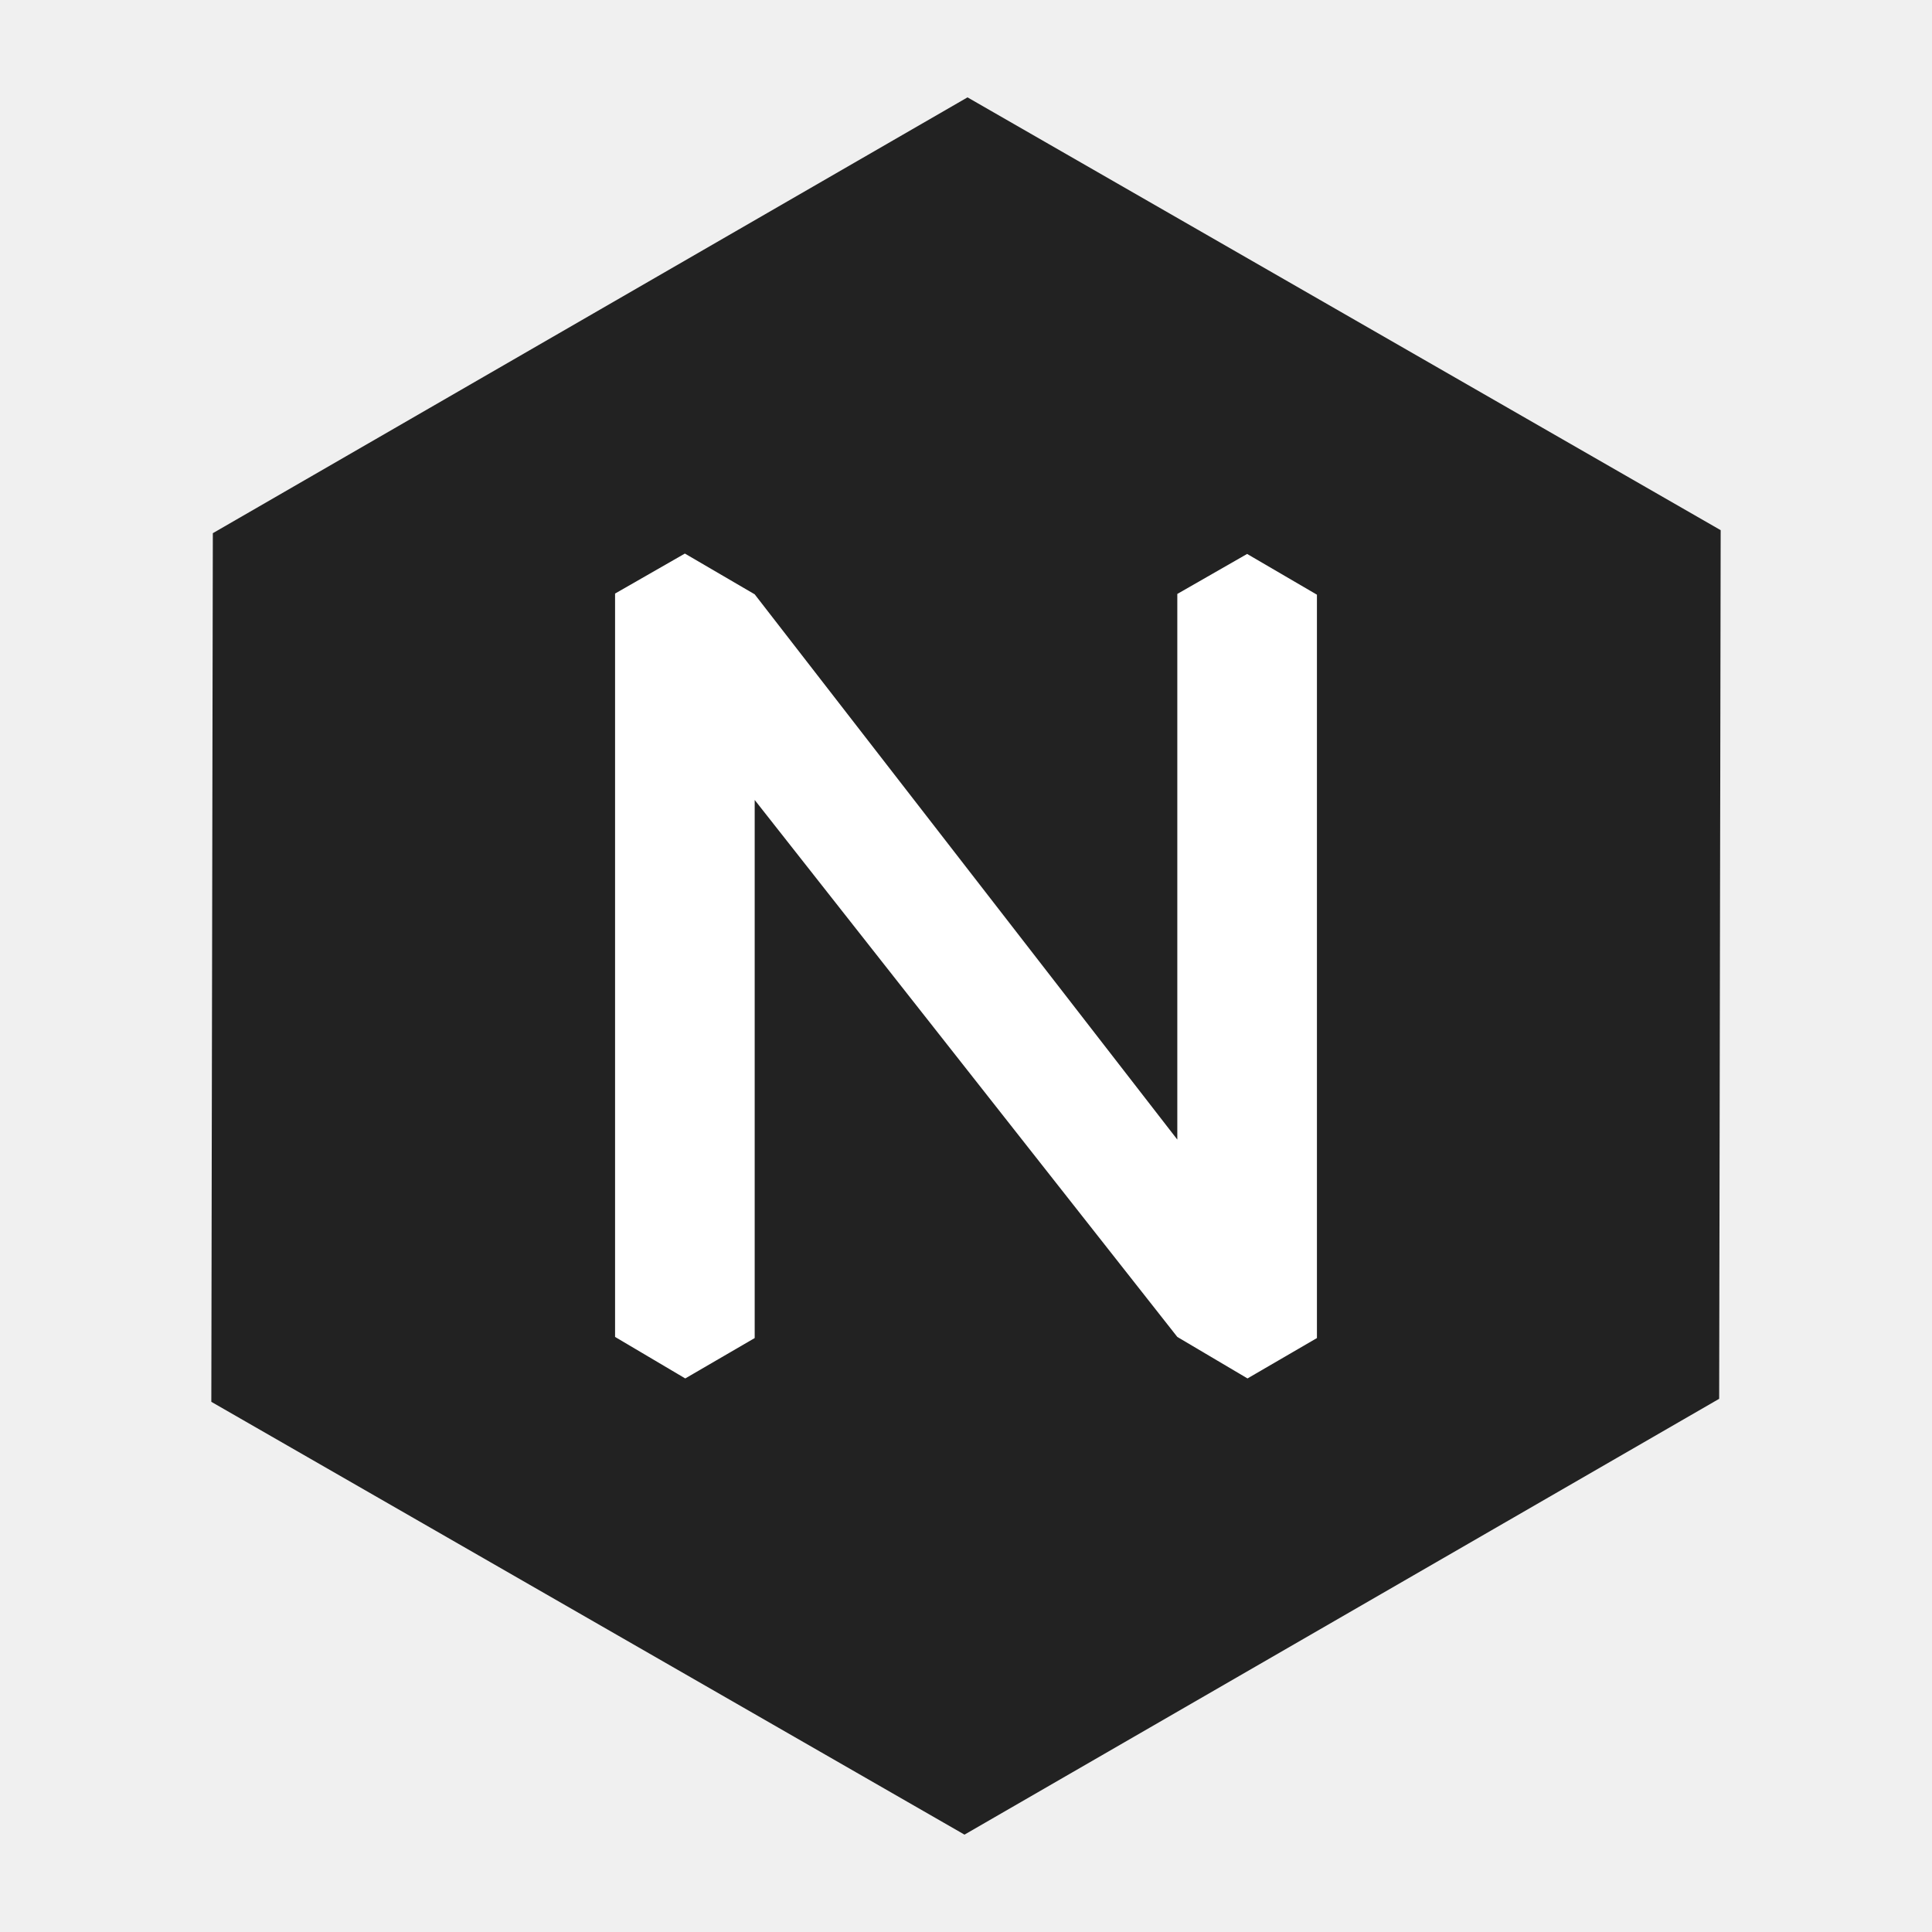
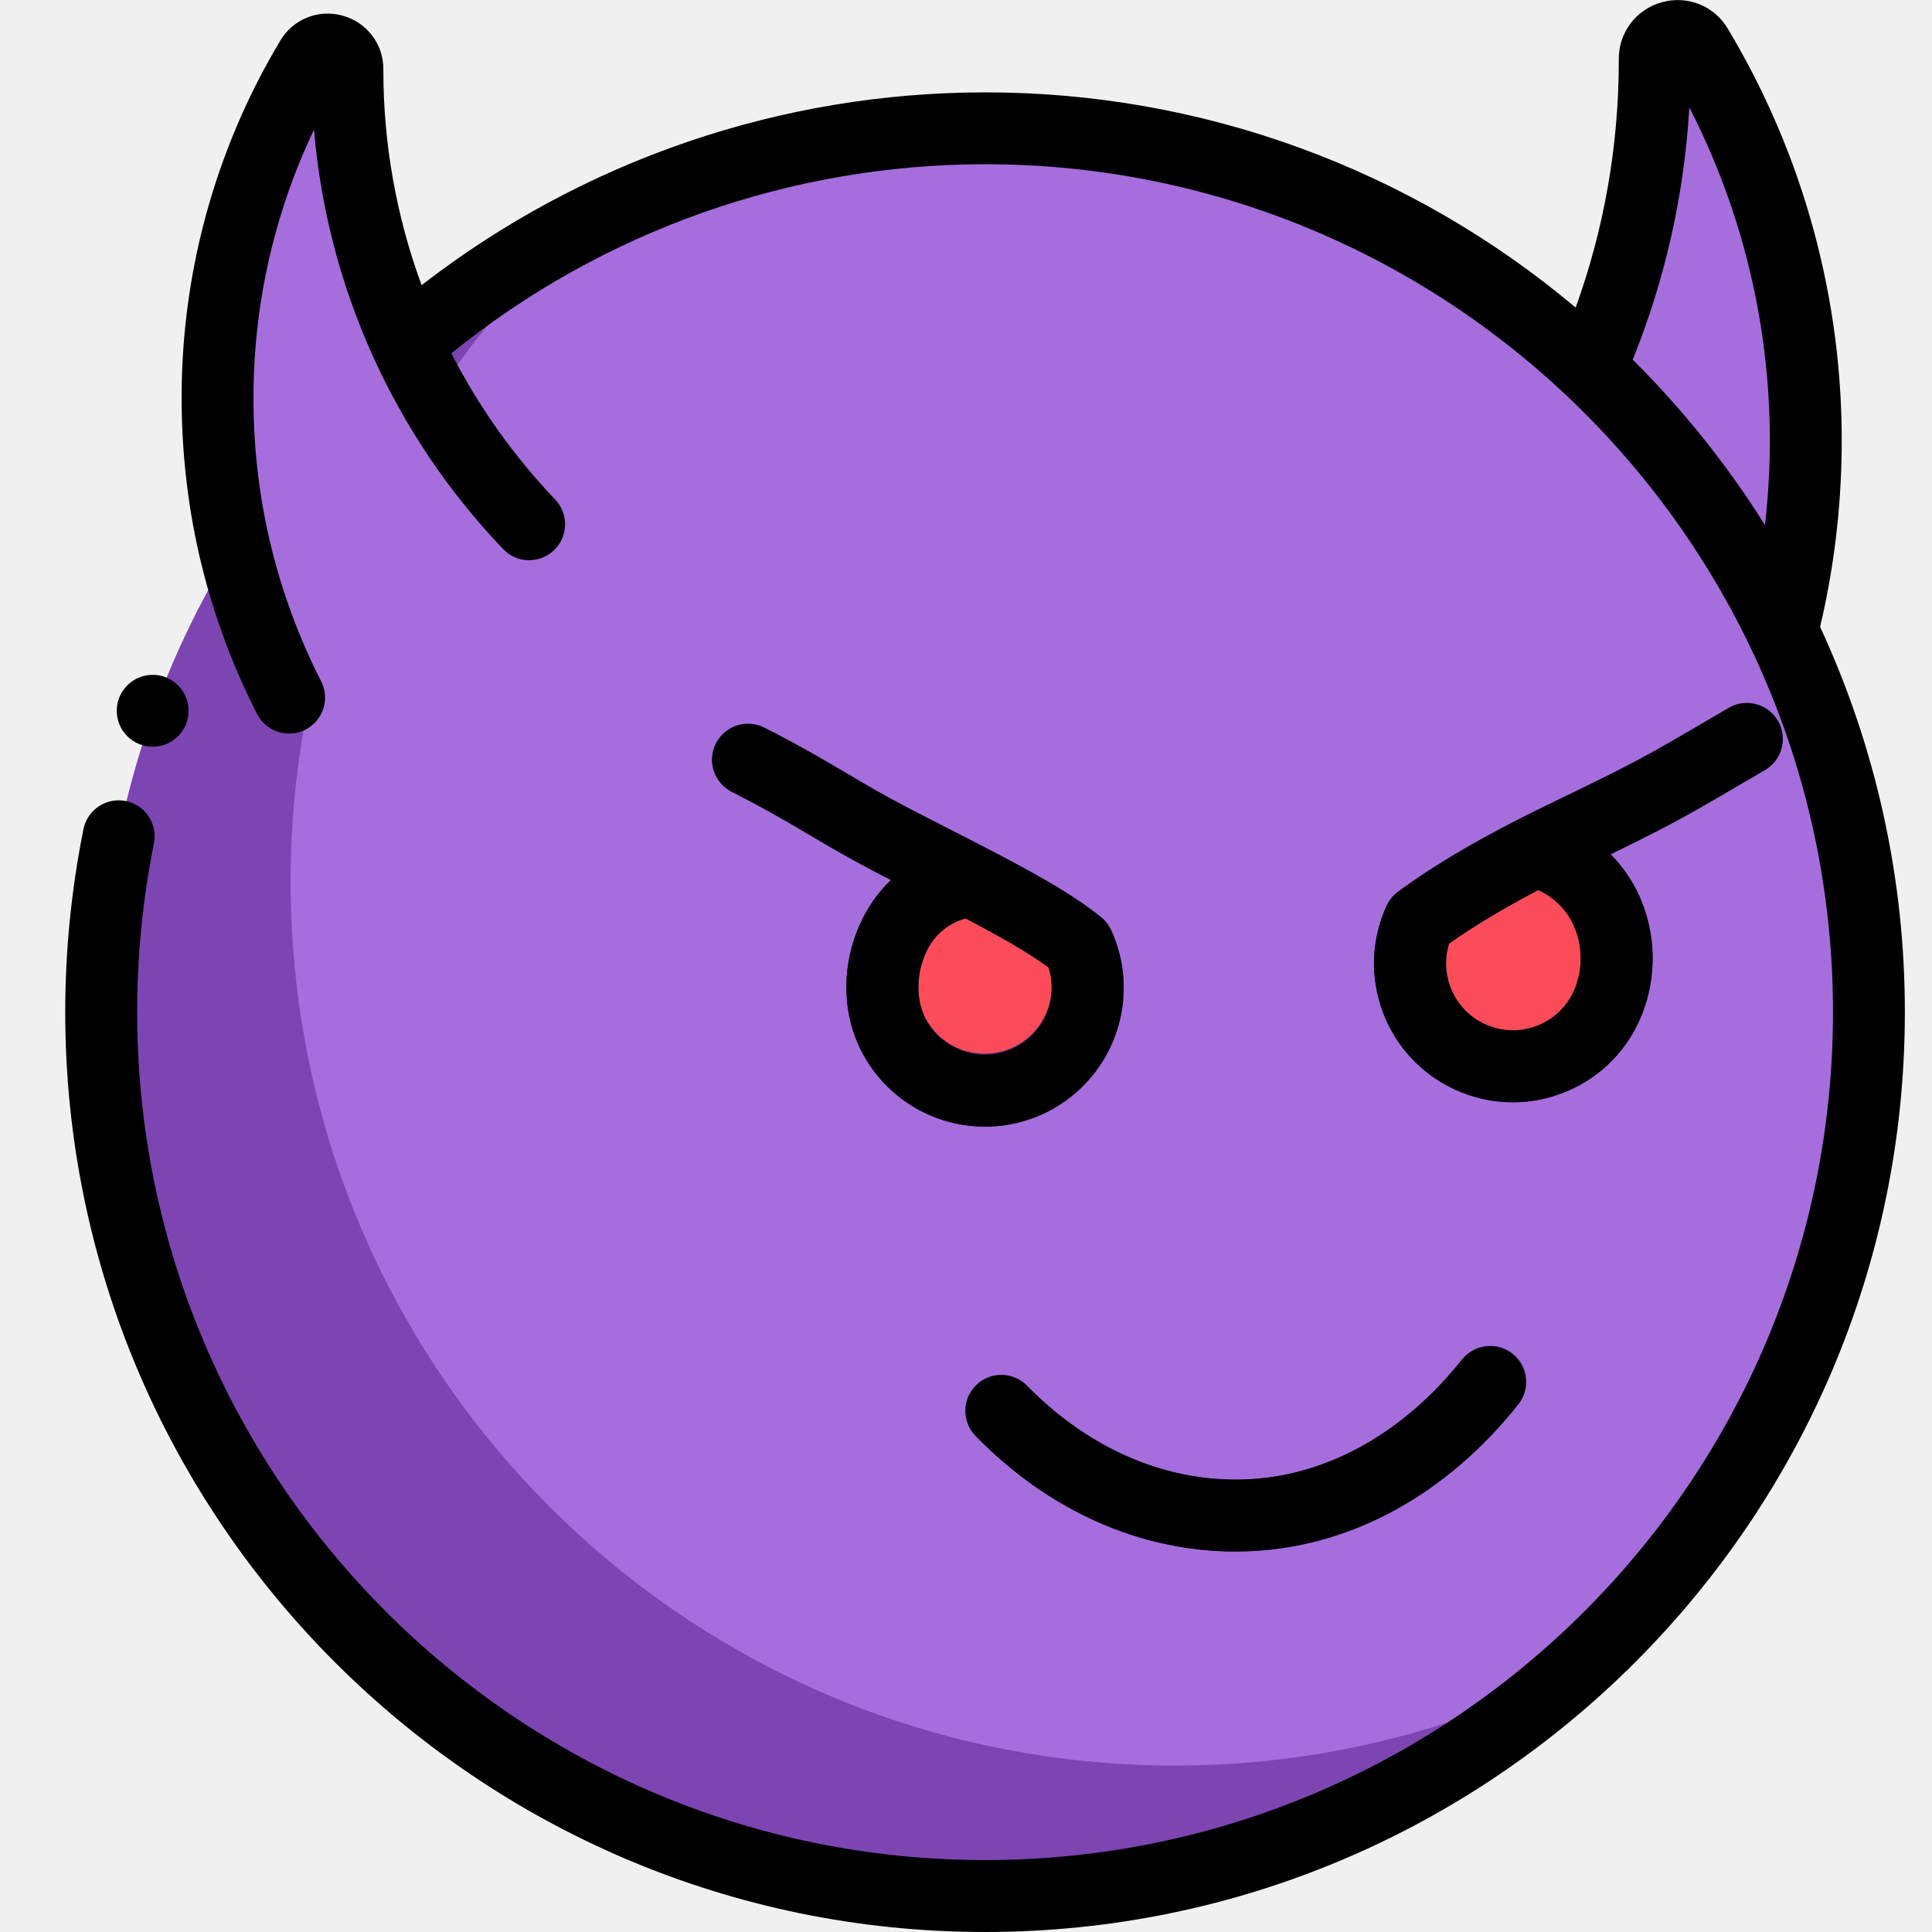
- <svg xmlns="http://www.w3.org/2000/svg" id="NexT" width="512" height="512" x="0" y="0" enable-background="new 0 0 512 512" version="1.1" viewBox="0 0 512 512" xml:space="preserve">
-   <path style="fill:#fff;fill-opacity:1" d="M 256.4,25.8 56.4,141.3 56,371.5 255.6,486.2 455.6,370.7 456,140.5 Z" />
-   <path style="fill:#222;fill-opacity:1" id="path3384" d="M 256.4,25.8 56.4,141.3 56,371.5 255.6,486.2 455.6,370.7 456,140.5 Z m 92.6,328.8 -18.4,10.7 -18.6,-11 0,0 -112,-142.3 0,142.6 -18.4,10.7 -18.6,-11 0,-197 18.5,-10.6 18.5,10.8 0,0 112,144.5 0,-144.6 18.5,-10.6 18.5,10.8 z" />
+ <svg xmlns="http://www.w3.org/2000/svg" t="1776316011929" class="icon" viewBox="0 0 1024 1024" version="1.1" p-id="6615" width="32" height="32">
+   <path d="M0 0.051h1023.949v1023.949H0z" fill="#FFFFFF" fill-opacity="0" p-id="6616" />
+   <path d="M899.437 24.967c-6.348-10.513-22.39-5.939-22.39 6.348v0.444c0 158.815-91.234 296.331-224.177 363.024v231.993A404.597 404.597 0 0 0 957.051 237.641 404.05 404.05 0 0 0 899.437 24.967z" fill="#A66EDD" p-id="6617" />
+   <path d="M53.655 536.464c0 258.718 209.739 468.491 468.457 468.491s468.457-209.739 468.457-468.491c0-258.718-209.739-468.457-468.457-468.457S53.655 277.746 53.655 536.464z" fill="#A66EDD" p-id="6618" />
+   <path d="M622.493 935.77c-258.718 0-468.457-209.739-468.457-468.457 0-138.233 59.867-262.472 155.094-348.211-151.647 77.547-255.475 235.338-255.475 417.362 0 258.718 209.739 468.491 468.457 468.491 120.485 0 230.389-45.532 313.363-120.28a466.511 466.511 0 0 1-212.981 51.095z" fill="#7D45B2" p-id="6619" />
+   <path d="M469.14 526.156a51.983 51.983 0 1 0 103.965 0 51.983 51.983 0 0 0-103.965 0zM747.312 512.094a51.983 51.983 0 1 0 103.965 0 51.983 51.983 0 0 0-103.965 0z" fill="#FC4C59" p-id="6620" />
+   <path d="M654.884 822.35c-50.344 0-98.914-21.503-137.721-61.232a19.045 19.045 0 0 1 27.237-26.623c33.449 34.166 75.226 51.778 117.822 49.525 41.948-2.219 82.018-24.78 112.805-63.519a19.045 19.045 0 0 1 29.831 23.721c-37.681 47.443-87.616 75.09-140.622 77.854a173.764 173.764 0 0 1-9.352 0.273zM522.214 597.184a73.656 73.656 0 0 1-67-43.006c-9.045-19.728-8.738-43.962 0.853-64.85 4.096-8.874 9.557-16.588 16.247-22.868a2707.118 2707.118 0 0 1-8.874-4.608c-13.038-6.758-23.483-12.936-33.62-18.909-11.946-7.065-24.336-14.335-41.914-23.244a19.045 19.045 0 1 1 17.236-34.029c18.67 9.454 31.572 17.066 44.03 24.438 10.137 6.007 19.728 11.639 31.811 17.919 8.157 4.232 16.042 8.26 23.619 12.117 32.425 16.588 60.413 30.889 79.083 46.009a19.114 19.114 0 0 1 5.325 6.895 73.622 73.622 0 0 1-66.796 104.102z m-10.342-110.416a31.845 31.845 0 0 0-21.162 18.465c-4.881 10.581-5.188 23.585-0.853 33.108a35.497 35.497 0 0 0 66.011-25.53c-11.025-8.192-26.281-16.725-44.03-26.042z m290.017 97.48c-10.581 0-20.991-2.287-30.548-6.724a73.042 73.042 0 0 1-38.364-41.197c-6.826-18.431-6.144-38.398 2.048-56.283 1.365-2.935 3.413-5.461 6.007-7.407 20.035-14.779 46.487-30.172 78.639-45.736 48.194-23.278 51.402-25.155 90.62-48.16l5.973-3.516a19.045 19.045 0 1 1 19.284 32.869l-5.973 3.516c-34.371 20.138-42.016 24.643-75.841 41.163 7.407 7.509 13.209 16.451 16.963 26.35a80.824 80.824 0 0 1-1.877 62.12c-8.192 17.851-22.834 31.469-41.231 38.33-8.192 3.072-16.929 4.676-25.701 4.676z m-33.824-84.1a35.156 35.156 0 0 0 0.649 22.868c3.243 8.84 9.898 15.974 18.465 19.865 8.533 3.925 18.295 4.266 27.101 0.99 8.84-3.277 15.974-9.898 19.865-18.499 4.574-10.001 4.949-22.186 0.956-32.63a37.442 37.442 0 0 0-19.728-20.991c-18.499 9.728-34.336 19.216-47.306 28.398z" fill="#3A2568" p-id="6621" />
+   <path d="M280.46 277.882a347.802 347.802 0 0 1-96.32-240.765v-0.341c0-10.581-13.789-14.506-19.25-5.461A347.46 347.46 0 0 0 115.365 214.158a349.167 349.167 0 0 0 37.886 155.572s7.441 15.598 16.008 26.077l111.269-117.959z" fill="#A66EDD" p-id="6622" />
+   <path d="M964.697 332.186c7.304-30.923 11.127-62.597 11.434-94.374A424.222 424.222 0 0 0 915.752 15.171a30.787 30.787 0 0 0-34.951-13.96 30.889 30.889 0 0 0-22.8 30.104v0.444c0 45.293-7.714 89.323-22.868 131.27a485.318 485.318 0 0 0-313.021-114.068 487.536 487.536 0 0 0-298.652 102.19 329.951 329.951 0 0 1-20.274-114v-0.375a29.217 29.217 0 0 0-21.571-28.466 29.114 29.114 0 0 0-33.039 13.209 367.461 367.461 0 0 0-52.29 192.844c0.546 57.853 13.994 113.078 39.968 164.037a19.045 19.045 0 1 0 33.961-17.305 328.142 328.142 0 0 1-35.838-147.107 329.951 329.951 0 0 1 32.05-145.264 366.233 366.233 0 0 0 100.245 222.299 19.045 19.045 0 1 0 27.578-26.281 330.463 330.463 0 0 1-55.02-77.479 449.377 449.377 0 0 1 282.883-100.211c247.796 0 449.411 201.616 449.411 449.411s-201.616 449.411-449.411 449.411S72.7 784.293 72.7 536.464c0-30.104 3.004-60.208 8.874-89.459a19.045 19.045 0 1 0-37.34-7.543 491.701 491.701 0 0 0-9.659 97.002C34.575 805.284 253.291 1024 522.112 1024S1009.614 805.284 1009.614 536.464a484.669 484.669 0 0 0-44.951-204.278z m-99.323-141.544c17.271-42.767 27.305-87.582 30.002-133.728a386.507 386.507 0 0 1 40.071 221.344 490.779 490.779 0 0 0-70.072-87.616z" fill="#000000" p-id="6623" />
+   <path d="M544.332 734.461a19.045 19.045 0 1 0-27.271 26.623c38.808 39.729 87.377 61.266 137.721 61.266 3.106 0 6.246-0.102 9.352-0.273 53.006-2.799 102.975-30.445 140.622-77.854a19.045 19.045 0 0 0-29.797-23.721c-30.821 38.739-70.891 61.3-112.839 63.519-42.562 2.253-84.373-15.359-117.788-49.559z m39.251-248.308c-18.636-15.12-46.658-29.421-79.083-46.009l-23.619-12.117c-12.083-6.28-21.639-11.946-31.742-17.919-12.492-7.338-25.428-14.984-44.098-24.438a19.045 19.045 0 1 0-17.202 33.995c17.578 8.908 29.933 16.213 41.914 23.278a671.643 671.643 0 0 0 42.46 23.483c-6.656 6.314-12.151 13.994-16.247 22.936-9.557 20.82-9.898 45.088-0.853 64.85A73.656 73.656 0 0 0 552.591 590.528a73.656 73.656 0 0 0 36.316-97.514 19.114 19.114 0 0 0-5.325-6.86z m-46.829 69.697a35.497 35.497 0 0 1-46.965-17.51c-4.369-9.523-4.028-22.527 0.819-33.108a31.845 31.845 0 0 1 21.162-18.431c17.748 9.284 32.971 17.817 43.996 26.008a35.497 35.497 0 0 1-19.011 43.04z m398.726-147.756a19.045 19.045 0 1 0-19.284-32.869l-6.007 3.516c-39.183 23.005-42.392 24.882-90.62 48.194-32.152 15.53-58.604 30.923-78.639 45.736a19.045 19.045 0 0 0-6.007 7.372 73.076 73.076 0 0 0-2.048 56.283c6.895 18.431 20.479 33.039 38.364 41.231a73.315 73.315 0 0 0 56.249 2.048c18.431-6.895 33.074-20.479 41.231-38.364 8.874-19.455 9.557-42.084 1.877-62.12-3.754-9.898-9.557-18.841-16.963-26.35 33.824-16.52 41.504-20.991 75.841-41.163l6.007-3.516z m-101.405 117.276c-3.891 8.567-11.059 15.223-19.865 18.499a35.258 35.258 0 0 1-27.135-1.024 35.224 35.224 0 0 1-18.431-19.83 35.156 35.156 0 0 1-0.683-22.868c12.97-9.181 28.807-18.67 47.306-28.398 11.741 5.427 17.202 14.335 19.728 20.991 3.993 10.41 3.652 22.629-0.922 32.63zM61.881 376.727a19.045 19.045 0 1 0 38.091 0 19.045 19.045 0 0 0-38.091 0z" fill="#000000" p-id="6624" />
</svg>
